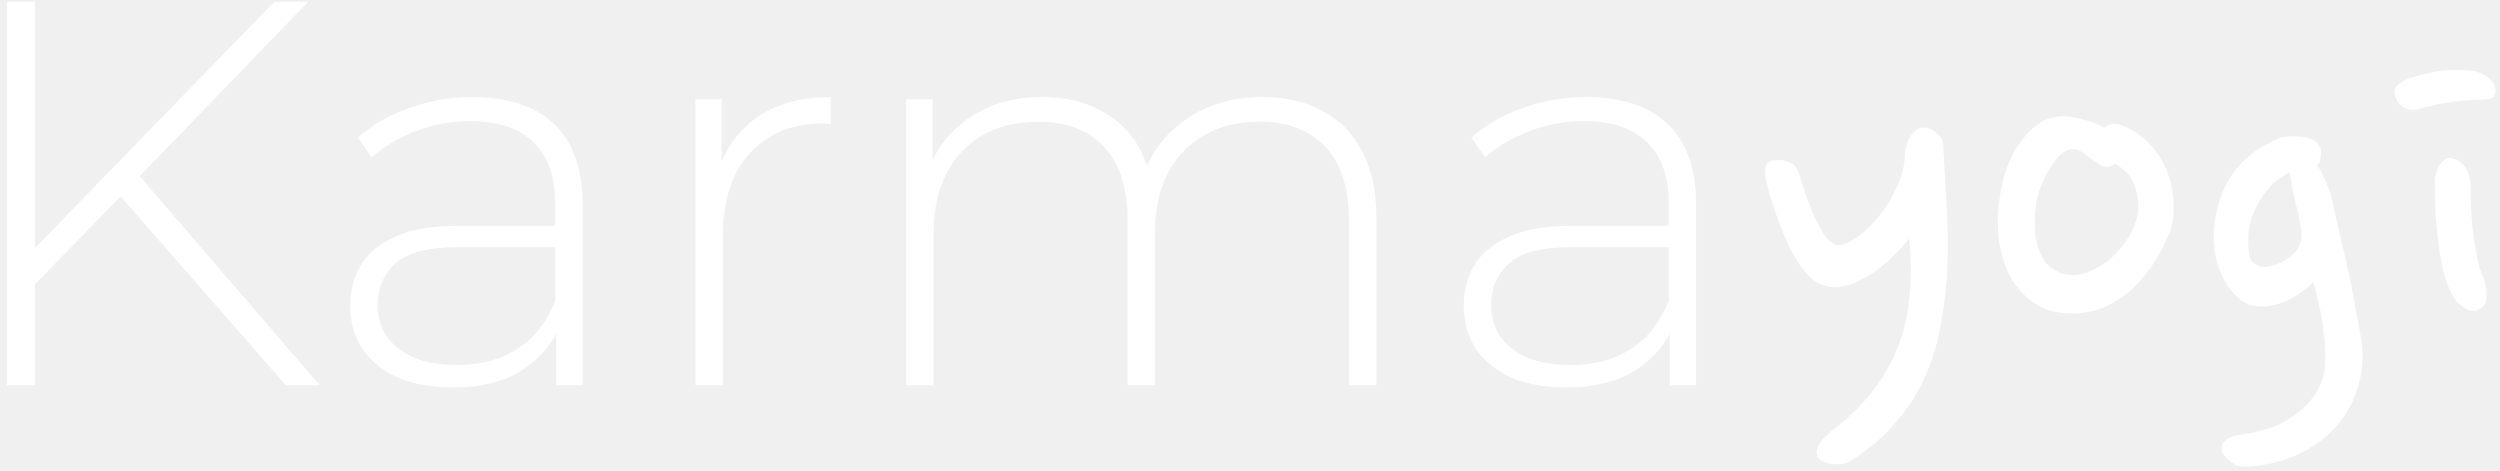
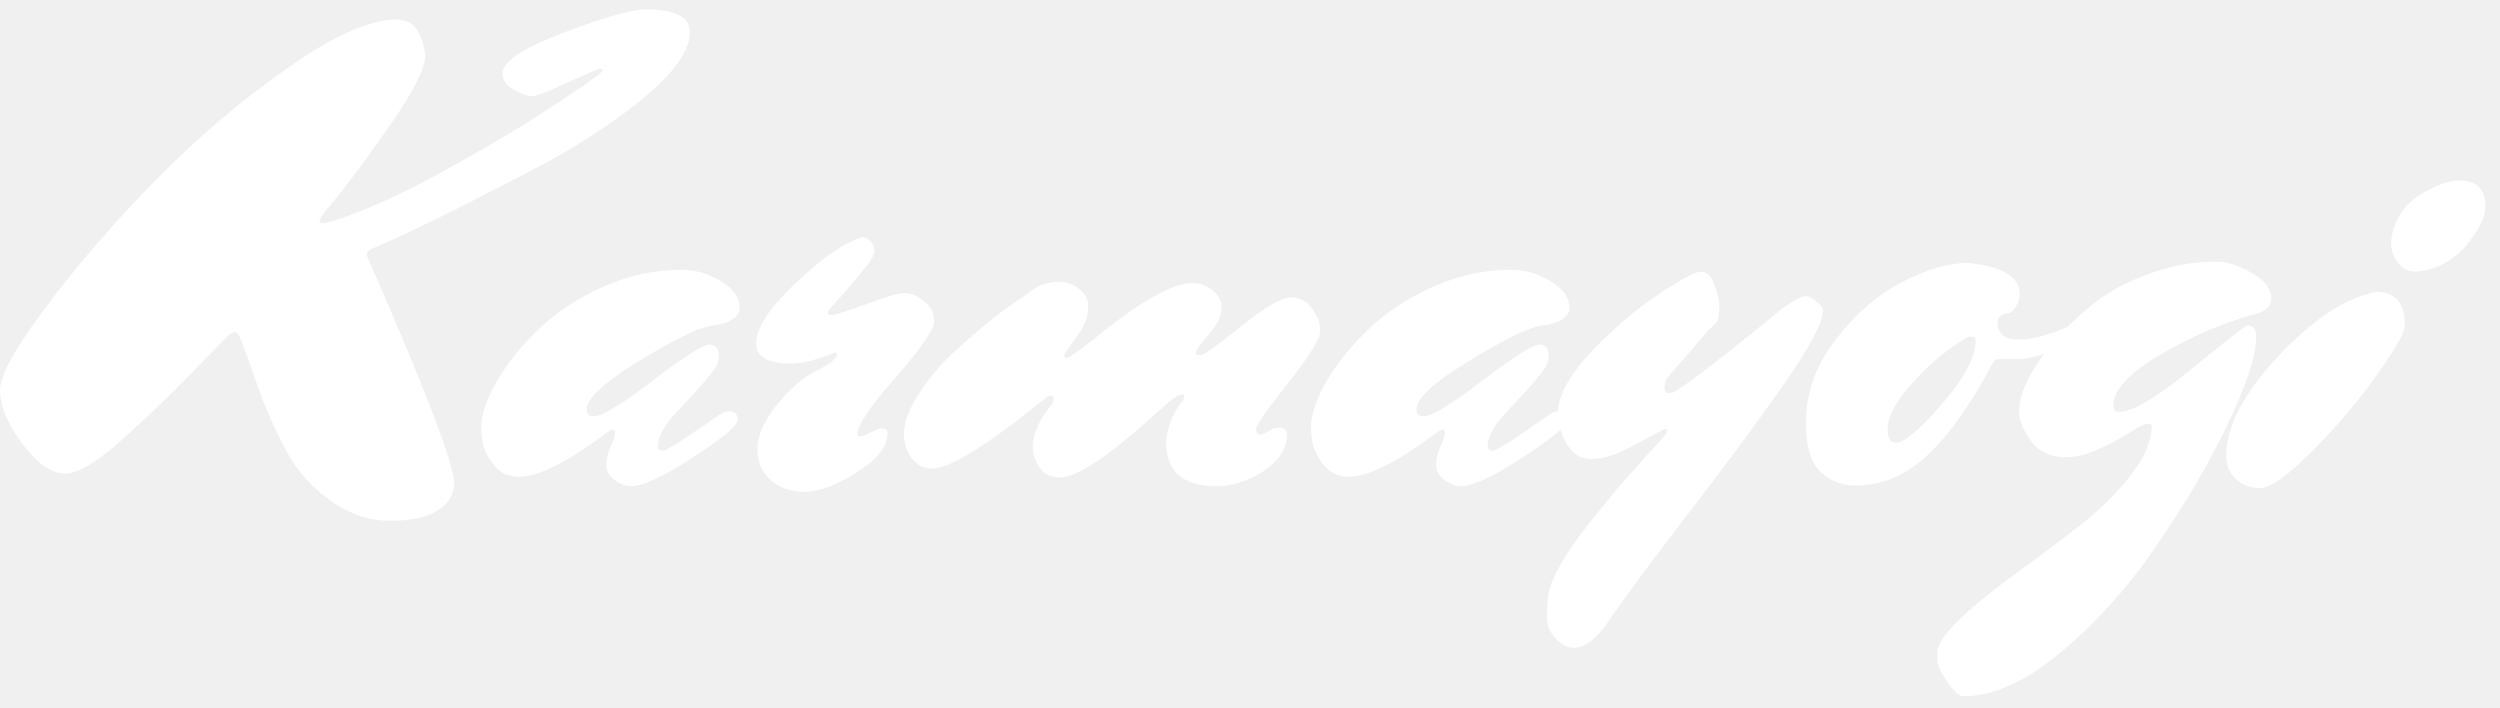
- <svg xmlns="http://www.w3.org/2000/svg" width="292" height="55" viewBox="0 0 292 55" fill="none">
-   <path d="M3.624 33.672L3.496 29.576L32.04 0.2H36.008L16.04 20.872L14.184 22.856L3.624 33.672ZM0.808 45V0.2H4.072V45H0.808ZM33.384 45L13.224 21.96L15.464 19.592L37.352 45H33.384ZM64.965 45V37.384L64.837 36.232V23.688C64.837 20.573 63.984 18.205 62.277 16.584C60.613 14.963 58.16 14.152 54.917 14.152C52.613 14.152 50.458 14.557 48.453 15.368C46.49 16.136 44.805 17.139 43.397 18.376L41.797 16.072C43.461 14.579 45.466 13.427 47.813 12.616C50.16 11.763 52.613 11.336 55.173 11.336C59.312 11.336 62.49 12.381 64.709 14.472C66.928 16.563 68.037 19.677 68.037 23.816V45H64.965ZM52.933 45.256C50.458 45.256 48.304 44.872 46.469 44.104C44.677 43.293 43.29 42.163 42.309 40.712C41.37 39.261 40.901 37.597 40.901 35.72C40.901 34.013 41.285 32.477 42.053 31.112C42.864 29.704 44.186 28.573 46.021 27.72C47.856 26.824 50.309 26.376 53.381 26.376H65.669V28.872H53.445C49.989 28.872 47.557 29.512 46.149 30.792C44.784 32.072 44.101 33.672 44.101 35.592C44.101 37.725 44.912 39.432 46.533 40.712C48.154 41.992 50.437 42.632 53.381 42.632C56.197 42.632 58.565 41.992 60.485 40.712C62.448 39.432 63.898 37.576 64.837 35.144L65.733 37.32C64.837 39.752 63.301 41.693 61.125 43.144C58.992 44.552 56.261 45.256 52.933 45.256ZM81.222 45V11.592H84.293V20.744L83.974 19.72C84.912 17.032 86.491 14.963 88.71 13.512C90.928 12.061 93.701 11.336 97.029 11.336V14.472C96.901 14.472 96.773 14.472 96.645 14.472C96.517 14.429 96.389 14.408 96.261 14.408C92.549 14.408 89.648 15.581 87.558 17.928C85.467 20.232 84.421 23.453 84.421 27.592V45H81.222ZM147.447 11.336C150.135 11.336 152.46 11.869 154.423 12.936C156.428 13.96 157.985 15.539 159.095 17.672C160.204 19.763 160.759 22.365 160.759 25.48V45H157.559V25.736C157.559 21.981 156.641 19.123 154.807 17.16C152.972 15.197 150.412 14.216 147.127 14.216C144.609 14.216 142.433 14.749 140.599 15.816C138.764 16.883 137.356 18.376 136.375 20.296C135.393 22.216 134.903 24.52 134.903 27.208V45H131.703V25.736C131.703 21.981 130.785 19.123 128.951 17.16C127.116 15.197 124.556 14.216 121.271 14.216C118.753 14.216 116.577 14.749 114.743 15.816C112.908 16.883 111.5 18.376 110.519 20.296C109.537 22.216 109.047 24.52 109.047 27.208V45H105.847V11.592H108.919V20.808L108.47 19.784C109.452 17.181 111.095 15.133 113.399 13.64C115.703 12.104 118.476 11.336 121.719 11.336C125.047 11.336 127.841 12.189 130.103 13.896C132.407 15.56 133.857 18.056 134.455 21.384L133.367 20.936C134.263 18.077 135.948 15.773 138.423 14.024C140.897 12.232 143.905 11.336 147.447 11.336ZM195.028 45V37.384L194.9 36.232V23.688C194.9 20.573 194.046 18.205 192.34 16.584C190.676 14.963 188.222 14.152 184.98 14.152C182.676 14.152 180.521 14.557 178.516 15.368C176.553 16.136 174.868 17.139 173.46 18.376L171.86 16.072C173.524 14.579 175.529 13.427 177.876 12.616C180.222 11.763 182.676 11.336 185.236 11.336C189.374 11.336 192.553 12.381 194.772 14.472C196.99 16.563 198.1 19.677 198.1 23.816V45H195.028ZM182.996 45.256C180.521 45.256 178.366 44.872 176.532 44.104C174.74 43.293 173.353 42.163 172.372 40.712C171.433 39.261 170.964 37.597 170.964 35.72C170.964 34.013 171.348 32.477 172.116 31.112C172.926 29.704 174.249 28.573 176.084 27.72C177.918 26.824 180.372 26.376 183.444 26.376H195.732V28.872H183.508C180.052 28.872 177.62 29.512 176.212 30.792C174.846 32.072 174.164 33.672 174.164 35.592C174.164 37.725 174.974 39.432 176.595 40.712C178.217 41.992 180.5 42.632 183.444 42.632C186.26 42.632 188.628 41.992 190.548 40.712C192.51 39.432 193.961 37.576 194.9 35.144L195.796 37.32C194.9 39.752 193.364 41.693 191.188 43.144C189.054 44.552 186.324 45.256 182.996 45.256ZM226.964 16.84C227.092 19.144 227.22 21.469 227.348 23.816C227.519 26.163 227.561 28.488 227.476 30.792C227.391 33.053 227.156 35.272 226.772 37.448C226.431 39.624 225.833 41.715 224.98 43.72C224.127 45.683 222.975 47.517 221.524 49.224C220.116 50.931 218.324 52.467 216.148 53.832C215.807 54.045 215.423 54.173 214.996 54.216C214.612 54.259 214.228 54.237 213.844 54.152C213.46 54.109 213.119 54.003 212.82 53.832C212.521 53.704 212.329 53.512 212.244 53.256C212.116 52.872 212.18 52.445 212.436 51.976C212.692 51.507 213.119 51.016 213.716 50.504C215.593 49.096 217.172 47.603 218.452 46.024C219.732 44.445 220.756 42.739 221.524 40.904C222.292 39.069 222.783 37.085 222.996 34.952C223.252 32.776 223.252 30.408 222.996 27.848C222.484 28.488 221.887 29.149 221.204 29.832C220.521 30.515 219.796 31.133 219.028 31.688C218.26 32.2 217.471 32.648 216.66 33.032C215.849 33.373 215.081 33.544 214.356 33.544C213.759 33.544 213.161 33.416 212.564 33.16C211.967 32.904 211.369 32.413 210.772 31.688C210.089 30.792 209.471 29.789 208.916 28.68C208.404 27.528 207.956 26.419 207.572 25.352C207.188 24.285 206.868 23.325 206.612 22.472C206.399 21.619 206.271 21.021 206.228 20.68C206.143 20.253 206.143 19.848 206.228 19.464C206.313 19.08 206.591 18.845 207.06 18.76C207.7 18.632 208.297 18.675 208.852 18.888C209.407 19.101 209.791 19.443 210.004 19.912C210.175 20.381 210.409 21.107 210.708 22.088C211.007 23.069 211.369 24.051 211.796 25.032C212.223 25.971 212.671 26.803 213.14 27.528C213.652 28.253 214.185 28.616 214.74 28.616C215.38 28.616 216.127 28.296 216.98 27.656C217.876 27.016 218.729 26.184 219.54 25.16C220.351 24.136 221.033 23.005 221.588 21.768C222.185 20.488 222.484 19.251 222.484 18.056C222.484 17.8 222.527 17.501 222.612 17.16C222.697 16.819 222.825 16.499 222.996 16.2C223.167 15.859 223.359 15.581 223.572 15.368C223.828 15.112 224.084 14.963 224.34 14.92C225.023 14.835 225.62 15.027 226.132 15.496C226.687 15.923 226.964 16.371 226.964 16.84ZM247.844 14.664C249.124 15.133 250.191 15.837 251.044 16.776C251.94 17.715 252.623 18.781 253.092 19.976C253.561 21.128 253.817 22.323 253.86 23.56C253.945 24.797 253.817 25.949 253.476 27.016C253.007 28.211 252.409 29.384 251.684 30.536C250.959 31.688 250.127 32.712 249.188 33.608C248.249 34.504 247.183 35.229 245.988 35.784C244.793 36.339 243.471 36.616 242.02 36.616C240.271 36.616 238.799 36.211 237.604 35.4C236.409 34.589 235.471 33.544 234.788 32.264C234.105 30.984 233.657 29.533 233.444 27.912C233.273 26.291 233.316 24.669 233.572 23.048C233.743 21.853 234.02 20.701 234.404 19.592C234.831 18.44 235.364 17.437 236.004 16.584C236.644 15.688 237.369 14.963 238.18 14.408C239.033 13.853 239.993 13.576 241.06 13.576C241.657 13.576 242.404 13.704 243.3 13.96C244.196 14.173 245.028 14.493 245.796 14.92C246.351 14.408 247.033 14.323 247.844 14.664ZM245.412 19.336C244.943 19.037 244.388 18.653 243.748 18.184C243.151 17.672 242.617 17.416 242.148 17.416C241.636 17.416 241.124 17.651 240.612 18.12C240.143 18.589 239.716 19.144 239.332 19.784C238.991 20.381 238.692 21 238.436 21.64C238.18 22.28 238.009 22.792 237.924 23.176C237.796 23.816 237.711 24.584 237.668 25.48C237.625 26.376 237.689 27.272 237.86 28.168C238.031 29.021 238.351 29.811 238.82 30.536C239.332 31.219 240.079 31.709 241.06 32.008C241.657 32.179 242.361 32.179 243.172 32.008C243.983 31.795 244.772 31.432 245.54 30.92C246.351 30.408 247.097 29.725 247.78 28.872C248.505 28.019 249.06 27.037 249.444 25.928C249.871 24.691 249.871 23.411 249.444 22.088C249.06 20.723 248.249 19.741 247.012 19.144C246.713 19.357 246.415 19.464 246.116 19.464C245.817 19.464 245.583 19.421 245.412 19.336ZM270.647 19.336C270.988 19.805 271.308 20.403 271.607 21.128C271.948 21.811 272.204 22.515 272.375 23.24C272.631 24.392 272.908 25.651 273.207 27.016C273.548 28.339 273.868 29.725 274.167 31.176C274.508 32.627 274.807 34.099 275.063 35.592C275.362 37.085 275.618 38.515 275.831 39.88C276.087 41.757 275.938 43.549 275.383 45.256C274.871 47.005 273.996 48.563 272.759 49.928C271.522 51.293 269.986 52.381 268.151 53.192C266.316 54.003 264.247 54.451 261.943 54.536C261.431 54.493 260.898 54.237 260.343 53.768C259.788 53.341 259.511 52.893 259.511 52.424C259.468 51.955 259.682 51.571 260.151 51.272C260.663 51.016 261.175 50.845 261.687 50.76C262.583 50.675 263.5 50.483 264.439 50.184C265.42 49.928 266.338 49.544 267.191 49.032C268.044 48.52 268.812 47.901 269.495 47.176C270.22 46.451 270.775 45.597 271.159 44.616C271.458 43.848 271.607 42.909 271.607 41.8C271.607 40.648 271.522 39.517 271.351 38.408C271.223 37.299 271.031 36.253 270.775 35.272C270.562 34.248 270.37 33.48 270.199 32.968C269.9 33.267 269.516 33.587 269.047 33.928C268.62 34.269 268.13 34.589 267.575 34.888C267.02 35.187 266.402 35.421 265.719 35.592C265.079 35.763 264.418 35.827 263.735 35.784C263.01 35.741 262.327 35.485 261.687 35.016C261.09 34.547 260.556 33.949 260.087 33.224C259.618 32.456 259.234 31.581 258.935 30.6C258.679 29.619 258.551 28.595 258.551 27.528C258.636 24.968 259.276 22.707 260.471 20.744C261.708 18.739 263.671 17.181 266.359 16.072C266.572 16.029 266.85 15.987 267.191 15.944C267.575 15.901 267.959 15.901 268.343 15.944C268.727 15.944 269.09 15.987 269.431 16.072C269.815 16.157 270.135 16.285 270.391 16.456C270.86 16.797 271.095 17.288 271.095 17.928C271.095 18.568 270.946 19.037 270.647 19.336ZM262.583 28.104C262.583 28.573 262.626 29.107 262.711 29.704C262.796 30.259 263.074 30.664 263.543 30.92C264.055 31.219 264.674 31.261 265.399 31.048C266.167 30.835 266.871 30.472 267.511 29.96C268.108 29.491 268.492 28.979 268.663 28.424C268.876 27.827 268.876 27.037 268.663 26.056C268.45 25.075 268.215 24.051 267.959 22.984C267.703 21.917 267.532 20.957 267.447 20.104C266.935 20.36 266.38 20.723 265.783 21.192C265.228 21.661 264.716 22.259 264.247 22.984C263.778 23.667 263.372 24.435 263.031 25.288C262.732 26.141 262.583 27.08 262.583 28.104ZM291.439 10.888C291.353 11.315 291.055 11.549 290.543 11.592C290.031 11.635 289.604 11.656 289.263 11.656C288.196 11.699 287.087 11.805 285.935 11.976C284.825 12.147 283.652 12.403 282.415 12.744C281.903 12.915 281.348 12.851 280.751 12.552C280.153 12.253 279.791 11.656 279.663 10.76C279.663 10.419 279.791 10.141 280.047 9.928C280.303 9.715 280.601 9.523 280.943 9.352C281.497 9.096 282.159 8.883 282.927 8.712C283.695 8.499 284.463 8.349 285.231 8.264C286.041 8.179 286.809 8.157 287.535 8.2C288.26 8.2 288.857 8.264 289.327 8.392C290.009 8.605 290.543 8.925 290.927 9.352C291.353 9.779 291.524 10.291 291.439 10.888ZM289.967 32.2C290.265 32.883 290.415 33.629 290.415 34.44C290.457 35.208 290.244 35.741 289.775 36.04C289.177 36.424 288.537 36.403 287.855 35.976C287.172 35.549 286.66 34.973 286.319 34.248C285.849 33.352 285.487 32.264 285.231 30.984C284.975 29.661 284.783 28.36 284.655 27.08C284.527 25.8 284.441 24.605 284.399 23.496C284.399 22.387 284.399 21.555 284.399 21C284.441 20.403 284.612 19.848 284.911 19.336C285.209 18.824 285.593 18.525 286.062 18.44C286.831 18.483 287.449 18.845 287.919 19.528C288.388 20.168 288.601 20.979 288.559 21.96C288.559 22.728 288.58 23.581 288.623 24.52C288.665 25.459 288.751 26.397 288.879 27.336C289.007 28.275 289.156 29.192 289.327 30.088C289.497 30.941 289.711 31.645 289.967 32.2Z" fill="white" />
+ <svg xmlns="http://www.w3.org/2000/svg" width="159" height="45" viewBox="0 0 159 45" fill="none">
+   <path d="M4.16 30.12C3.28 30.12 2.36 29.48 1.4 28.2C0.467 26.92 1.49012e-08 25.8 1.49012e-08 24.84C1.49012e-08 23.88 0.987 22.093 2.96 19.48C4.933 16.84 7.24 14.173 9.88 11.48C12.52 8.787 15.307 6.413 18.24 4.36C21.2 2.28 23.533 1.24 25.24 1.24C26.253 1.24 26.853 1.987 27.04 3.48V3.56C27.04 4.387 26.213 5.973 24.56 8.32C22.907 10.667 21.613 12.373 20.68 13.44C20.44 13.76 20.32 13.973 20.32 14.08C20.32 14.16 20.373 14.2 20.48 14.2C20.613 14.2 20.907 14.133 21.36 14C23.333 13.36 25.693 12.28 28.44 10.76C31.187 9.24 33.4 7.92 35.08 6.8C36.787 5.68 37.747 5.027 37.96 4.84C38.2 4.653 38.32 4.533 38.32 4.48C38.32 4.4 38.267 4.36 38.16 4.36C38.08 4.36 37.4 4.653 36.12 5.24C34.867 5.827 34.107 6.12 33.84 6.12C33.573 6.12 33.187 5.987 32.68 5.72C32.2 5.427 31.96 5.067 31.96 4.64C31.96 3.92 33.253 3.067 35.84 2.08C38.453 1.093 40.187 0.6 41.04 0.6C42.933 0.6 43.88 1.08 43.88 2.04C43.88 3.213 42.88 4.627 40.88 6.28C38.88 7.907 36.52 9.427 33.8 10.84C28.84 13.427 25.44 15.093 23.6 15.84C23.413 15.947 23.32 16.08 23.32 16.24C27.027 24.693 28.88 29.52 28.88 30.72C28.88 31.467 28.52 32.053 27.8 32.48C27.107 32.907 26.107 33.12 24.8 33.12C23.493 33.12 22.253 32.707 21.08 31.88C19.907 31.053 18.987 30.053 18.32 28.88C17.68 27.707 17.133 26.533 16.68 25.36C16.253 24.187 15.893 23.187 15.6 22.36C15.333 21.533 15.12 21.12 14.96 21.12C14.827 21.12 14.68 21.2 14.52 21.36C14.36 21.493 13.947 21.907 13.28 22.6C12.64 23.267 11.92 24 11.12 24.8C10.347 25.573 9.507 26.373 8.6 27.2C6.547 29.147 5.067 30.12 4.16 30.12ZM41.838 28.4C41.838 28.533 41.931 28.627 42.118 28.68C42.305 28.68 42.945 28.307 44.038 27.56C45.158 26.787 45.785 26.36 45.918 26.28C46.078 26.2 46.225 26.16 46.358 26.16C46.731 26.16 46.918 26.347 46.918 26.72C46.918 27.067 45.971 27.853 44.078 29.08C42.212 30.307 40.892 30.92 40.118 30.92C39.798 30.92 39.452 30.787 39.078 30.52C38.731 30.253 38.558 29.947 38.558 29.6C38.558 29.227 38.651 28.827 38.838 28.4C39.025 27.973 39.118 27.693 39.118 27.56C39.118 27.4 39.078 27.32 38.998 27.32C38.918 27.32 38.838 27.347 38.758 27.4C36.172 29.347 34.265 30.32 33.038 30.32C32.345 30.32 31.798 30.067 31.398 29.56C30.998 29.053 30.758 28.547 30.678 28.04L30.598 27.28C30.598 26.4 30.931 25.387 31.598 24.24C32.291 23.067 33.185 21.96 34.278 20.92C35.398 19.853 36.758 18.96 38.358 18.24C39.985 17.52 41.638 17.16 43.318 17.16C44.225 17.16 45.065 17.4 45.838 17.88C46.638 18.36 47.038 18.92 47.038 19.56C47.038 20.2 46.411 20.587 45.158 20.72C44.225 20.933 42.678 21.707 40.518 23.04C38.385 24.347 37.318 25.347 37.318 26.04C37.318 26.333 37.465 26.48 37.758 26.48C38.291 26.48 39.545 25.72 41.518 24.2C43.518 22.68 44.718 21.92 45.118 21.92C45.518 21.92 45.718 22.16 45.718 22.64C45.718 22.987 45.585 23.32 45.318 23.64C45.078 23.933 44.905 24.147 44.798 24.28C44.585 24.547 44.038 25.147 43.158 26.08C42.278 26.987 41.838 27.76 41.838 28.4ZM54.852 15.08C55.038 15.08 55.212 15.173 55.372 15.36C55.532 15.52 55.612 15.72 55.612 15.96C55.612 16.173 55.478 16.453 55.212 16.8C54.172 18.08 53.478 18.893 53.132 19.24C52.812 19.56 52.652 19.773 52.652 19.88C52.652 19.987 52.732 20.04 52.892 20.04C53.078 20.04 53.798 19.813 55.052 19.36C56.305 18.88 57.132 18.64 57.532 18.64C57.932 18.64 58.345 18.813 58.772 19.16C59.199 19.48 59.412 19.907 59.412 20.44C59.412 20.947 58.599 22.133 56.972 24C55.345 25.84 54.532 27.04 54.532 27.6C54.532 27.707 54.572 27.76 54.652 27.76C54.785 27.76 55.025 27.68 55.372 27.52C55.718 27.333 55.932 27.24 56.012 27.24C56.305 27.24 56.452 27.347 56.452 27.56C56.452 28.387 55.798 29.213 54.492 30.04C53.185 30.867 52.078 31.28 51.172 31.28C50.292 31.28 49.572 31.027 49.012 30.52C48.452 30.04 48.172 29.387 48.172 28.56C48.172 27.733 48.572 26.813 49.372 25.8C50.199 24.76 51.038 24.027 51.892 23.6C52.772 23.173 53.212 22.827 53.212 22.56C53.212 22.48 53.199 22.427 53.172 22.4C51.998 22.88 51.038 23.12 50.292 23.12C48.825 23.12 48.092 22.693 48.092 21.84C48.092 20.853 48.945 19.56 50.652 17.96C52.358 16.36 53.758 15.4 54.852 15.08ZM59.289 29.8C58.782 29.8 58.355 29.587 58.009 29.16C57.662 28.733 57.489 28.2 57.489 27.56C57.489 26.893 57.782 26.093 58.369 25.16C58.955 24.227 59.662 23.36 60.489 22.56C62.249 20.933 63.809 19.68 65.169 18.8L66.049 18.2C66.475 18.013 66.915 17.92 67.369 17.92C67.849 17.92 68.275 18.08 68.649 18.4C69.022 18.693 69.209 19.04 69.209 19.44C69.209 19.84 69.142 20.2 69.009 20.52C68.875 20.84 68.729 21.093 68.569 21.28C68.142 21.893 67.889 22.253 67.809 22.36C67.729 22.44 67.689 22.533 67.689 22.64C67.689 22.72 67.742 22.76 67.849 22.76C67.982 22.76 68.542 22.373 69.529 21.6C72.462 19.2 74.569 18 75.849 18C76.355 18 76.782 18.16 77.129 18.48C77.502 18.773 77.689 19.107 77.689 19.48C77.689 19.853 77.609 20.187 77.449 20.48C77.289 20.747 77.062 21.053 76.769 21.4C76.289 21.96 76.049 22.307 76.049 22.44C76.049 22.547 76.142 22.6 76.329 22.6C76.542 22.6 77.409 21.987 78.929 20.76C80.449 19.533 81.502 18.92 82.089 18.92C82.675 18.92 83.129 19.16 83.449 19.64C83.795 20.093 83.969 20.56 83.969 21.04C83.969 21.52 83.289 22.627 81.929 24.36C80.569 26.067 79.889 27.04 79.889 27.28C79.889 27.52 79.982 27.64 80.169 27.64C80.329 27.613 80.515 27.533 80.729 27.4C80.942 27.267 81.142 27.2 81.329 27.2C81.675 27.2 81.849 27.347 81.849 27.64C81.849 28.52 81.355 29.293 80.369 29.96C79.382 30.6 78.382 30.92 77.369 30.92C75.235 30.92 74.169 29.987 74.169 28.12C74.169 27.747 74.275 27.28 74.489 26.72C74.729 26.16 74.969 25.76 75.209 25.52C75.289 25.36 75.329 25.253 75.329 25.2C75.329 25.12 75.275 25.08 75.169 25.08C75.089 25.08 74.982 25.12 74.849 25.2C74.715 25.253 74.142 25.733 73.129 26.64C70.355 29.12 68.449 30.36 67.409 30.36C66.849 30.36 66.422 30.16 66.129 29.76C65.835 29.333 65.689 28.893 65.689 28.44C65.689 27.613 66.089 26.707 66.889 25.72C66.969 25.587 67.009 25.467 67.009 25.36C67.009 25.227 66.955 25.16 66.849 25.16C66.742 25.16 66.622 25.213 66.489 25.32C62.809 28.307 60.409 29.8 59.289 29.8ZM94.612 28.4C94.612 28.533 94.705 28.627 94.892 28.68C95.078 28.68 95.718 28.307 96.812 27.56C97.932 26.787 98.558 26.36 98.692 26.28C98.852 26.2 98.998 26.16 99.132 26.16C99.505 26.16 99.692 26.347 99.692 26.72C99.692 27.067 98.745 27.853 96.852 29.08C94.985 30.307 93.665 30.92 92.892 30.92C92.572 30.92 92.225 30.787 91.852 30.52C91.505 30.253 91.332 29.947 91.332 29.6C91.332 29.227 91.425 28.827 91.612 28.4C91.798 27.973 91.892 27.693 91.892 27.56C91.892 27.4 91.852 27.32 91.772 27.32C91.692 27.32 91.612 27.347 91.532 27.4C88.945 29.347 87.038 30.32 85.812 30.32C85.118 30.32 84.572 30.067 84.172 29.56C83.772 29.053 83.532 28.547 83.452 28.04L83.372 27.28C83.372 26.4 83.705 25.387 84.372 24.24C85.065 23.067 85.958 21.96 87.052 20.92C88.172 19.853 89.532 18.96 91.132 18.24C92.758 17.52 94.412 17.16 96.092 17.16C96.998 17.16 97.838 17.4 98.612 17.88C99.412 18.36 99.812 18.92 99.812 19.56C99.812 20.2 99.185 20.587 97.932 20.72C96.998 20.933 95.452 21.707 93.292 23.04C91.158 24.347 90.092 25.347 90.092 26.04C90.092 26.333 90.238 26.48 90.532 26.48C91.065 26.48 92.318 25.72 94.292 24.2C96.292 22.68 97.492 21.92 97.892 21.92C98.292 21.92 98.492 22.16 98.492 22.64C98.492 22.987 98.358 23.32 98.092 23.64C97.852 23.933 97.678 24.147 97.572 24.28C97.358 24.547 96.812 25.147 95.932 26.08C95.052 26.987 94.612 27.76 94.612 28.4ZM99.065 26.36C99.065 25.24 99.759 23.933 101.145 22.44C102.559 20.947 103.985 19.72 105.425 18.76C106.892 17.773 107.812 17.28 108.185 17.28C108.559 17.28 108.839 17.547 109.025 18.08C109.239 18.613 109.345 19.08 109.345 19.48C109.345 19.853 109.319 20.107 109.265 20.24C109.239 20.373 109.199 20.467 109.145 20.52C109.119 20.573 109.052 20.64 108.945 20.72C108.865 20.8 108.772 20.893 108.665 21C108.585 21.08 108.145 21.587 107.345 22.52C106.545 23.427 106.092 23.96 105.985 24.12C105.905 24.253 105.865 24.44 105.865 24.68C105.865 24.893 105.959 25 106.145 25C106.332 25 106.492 24.947 106.625 24.84C107.612 24.227 109.865 22.48 113.385 19.6C114.105 19.093 114.585 18.84 114.825 18.84C115.065 18.84 115.305 18.96 115.545 19.2C115.812 19.413 115.945 19.587 115.945 19.72C115.945 20.493 115.105 22.08 113.425 24.48C111.772 26.853 109.719 29.627 107.265 32.8C104.812 36 103.185 38.2 102.385 39.4C101.585 40.6 100.812 41.2 100.065 41.2C99.692 41.2 99.319 41 98.945 40.6C98.572 40.227 98.385 39.76 98.385 39.2C98.385 38.667 98.425 38.16 98.505 37.68C98.585 37.227 98.839 36.627 99.265 35.88C99.692 35.133 100.252 34.32 100.945 33.44C101.639 32.587 102.252 31.827 102.785 31.16C103.345 30.52 103.972 29.813 104.665 29.04C105.385 28.267 105.785 27.827 105.865 27.72C105.972 27.587 106.025 27.48 106.025 27.4C106.025 27.32 105.985 27.28 105.905 27.28C105.852 27.28 105.239 27.6 104.065 28.24C102.919 28.88 101.972 29.2 101.225 29.2C100.505 29.2 99.959 28.84 99.585 28.12C99.239 27.4 99.065 26.813 99.065 26.36ZM127.051 20.52C127.051 21.24 127.478 21.6 128.331 21.6C129.131 21.6 130.011 21.4 130.971 21C131.931 20.6 132.451 20.4 132.531 20.4C132.611 20.4 132.691 20.467 132.771 20.6C132.878 20.733 132.931 20.867 132.931 21C132.931 21.293 132.305 21.68 131.051 22.16C129.825 22.613 128.931 22.84 128.371 22.84C127.811 22.84 127.411 22.84 127.171 22.84C126.958 22.813 126.785 22.947 126.651 23.24C124.678 26.947 122.718 29.28 120.771 30.24C119.918 30.667 119.011 30.88 118.051 30.88C117.118 30.88 116.345 30.573 115.731 29.96C115.145 29.32 114.851 28.32 114.851 26.96C114.851 25.067 115.465 23.307 116.691 21.68C117.945 20.027 119.358 18.787 120.931 17.96C122.505 17.133 123.931 16.72 125.211 16.72C127.371 16.96 128.451 17.613 128.451 18.68C128.451 18.973 128.371 19.24 128.211 19.48C128.078 19.693 127.958 19.827 127.851 19.88C127.771 19.907 127.665 19.933 127.531 19.96C127.211 20.04 127.051 20.227 127.051 20.52ZM123.771 22.36C122.918 23 122.078 23.813 121.251 24.8C120.451 25.787 120.051 26.6 120.051 27.24C120.051 27.853 120.225 28.16 120.571 28.16C121.105 28.16 122.078 27.347 123.491 25.72C124.931 24.067 125.651 22.707 125.651 21.64C125.651 21.48 125.545 21.4 125.331 21.4C125.145 21.4 124.625 21.72 123.771 22.36ZM135.291 27.6C133.691 28.587 132.397 29.08 131.411 29.08C130.424 29.08 129.677 28.733 129.171 28.04C128.664 27.347 128.411 26.72 128.411 26.16C128.411 25.6 128.584 24.96 128.931 24.24C129.277 23.52 129.811 22.72 130.531 21.84C131.277 20.96 132.131 20.133 133.091 19.36C134.051 18.587 135.224 17.947 136.611 17.44C138.024 16.907 139.491 16.64 141.011 16.64C141.651 16.64 142.384 16.88 143.211 17.36C144.037 17.813 144.451 18.373 144.451 19.04C144.451 19.493 144.077 19.813 143.331 20C141.304 20.56 139.304 21.427 137.331 22.6C135.384 23.747 134.411 24.813 134.411 25.8C134.411 26.067 134.531 26.2 134.771 26.2C135.624 26.2 137.171 25.28 139.411 23.44C141.677 21.6 142.851 20.68 142.931 20.68C143.304 20.68 143.491 20.933 143.491 21.44C143.491 22.613 142.891 24.453 141.691 26.96C140.491 29.467 139.011 32 137.251 34.56C135.517 37.147 133.504 39.413 131.211 41.36C128.917 43.307 126.811 44.28 124.891 44.28C124.597 44.28 124.251 43.973 123.851 43.36C123.424 42.773 123.211 42.293 123.211 41.92C123.211 41.547 123.224 41.32 123.251 41.24C123.517 40.28 125.237 38.64 128.411 36.32C129.717 35.387 131.011 34.413 132.291 33.4C133.571 32.413 134.651 31.347 135.531 30.2C136.411 29.08 136.851 28.027 136.851 27.04C136.851 26.987 136.757 26.96 136.571 26.96C136.384 26.96 135.957 27.173 135.291 27.6ZM142.188 30.44C141.788 30.067 141.588 29.587 141.588 29C141.588 27.133 142.695 25.013 144.908 22.64C147.148 20.267 149.228 18.907 151.148 18.56C152.348 18.56 152.948 19.267 152.948 20.68C152.948 21.133 152.348 22.2 151.148 23.88C149.948 25.56 148.575 27.173 147.028 28.72C145.482 30.267 144.388 31.04 143.748 31.04C143.108 31.04 142.588 30.84 142.188 30.44ZM153.668 17.28C154.948 17.147 156.002 16.6 156.828 15.64C157.655 14.653 158.068 13.813 158.068 13.12C158.068 12.027 157.522 11.48 156.428 11.48C155.682 11.48 154.802 11.813 153.788 12.48C152.775 13.147 152.202 14.12 152.068 15.4L152.108 15.84C152.162 16.16 152.322 16.48 152.588 16.8C152.855 17.12 153.215 17.28 153.668 17.28Z" fill="white" />
</svg>
